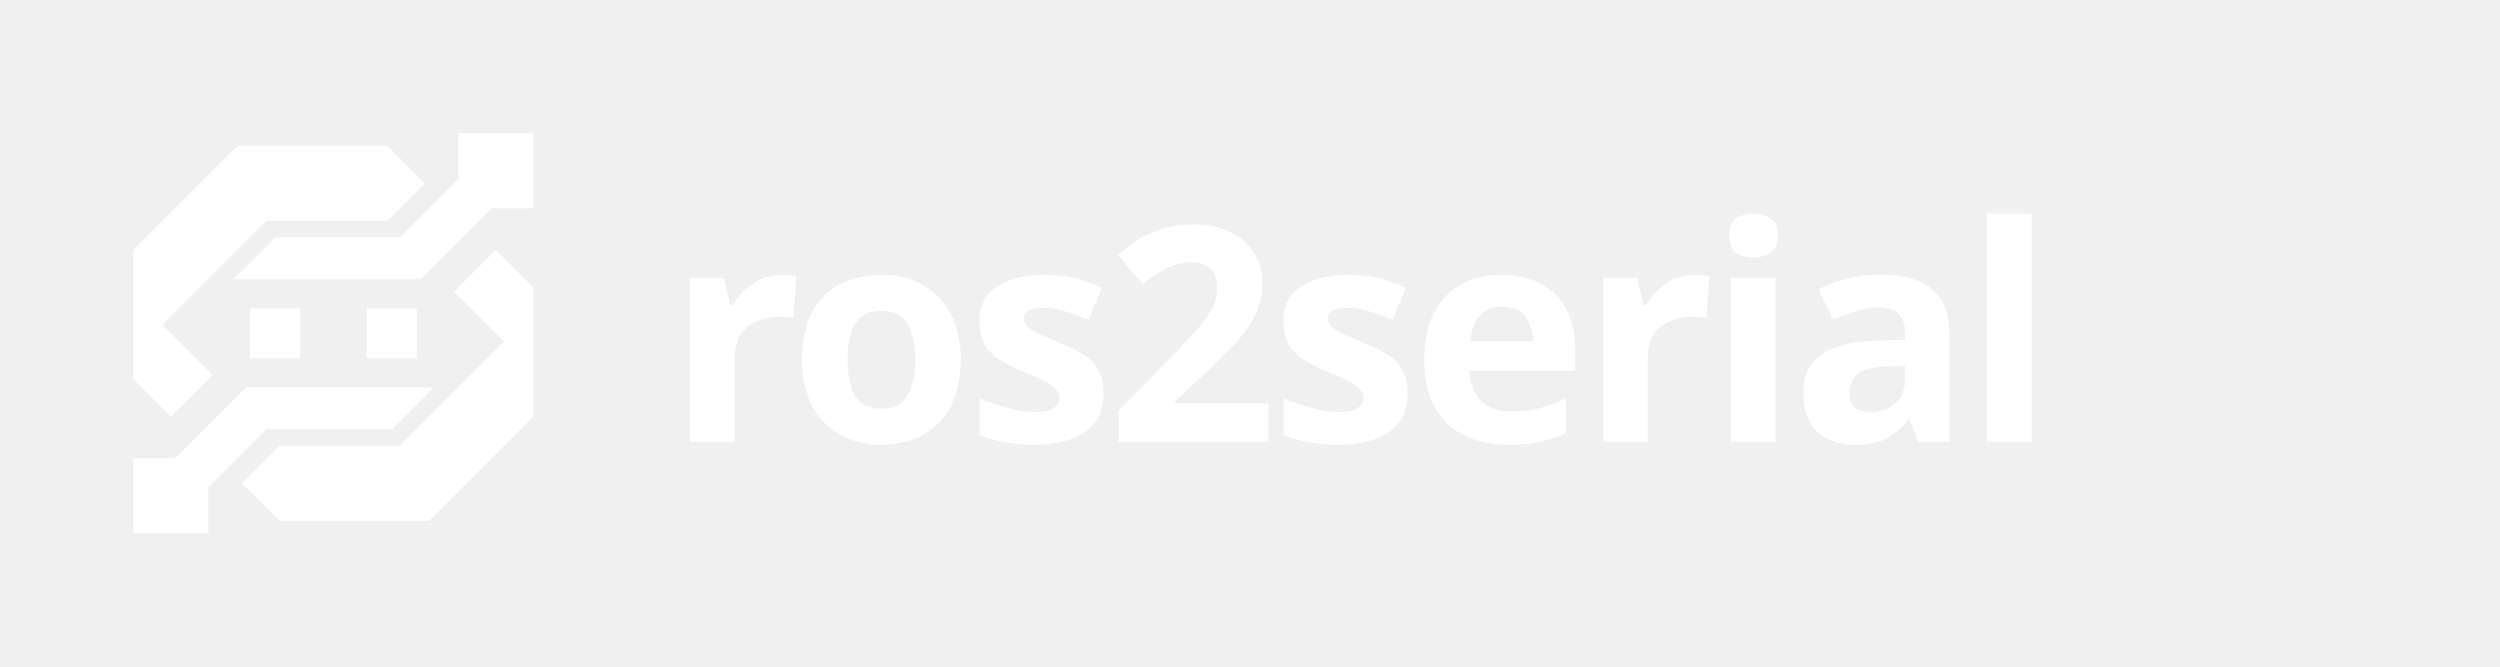
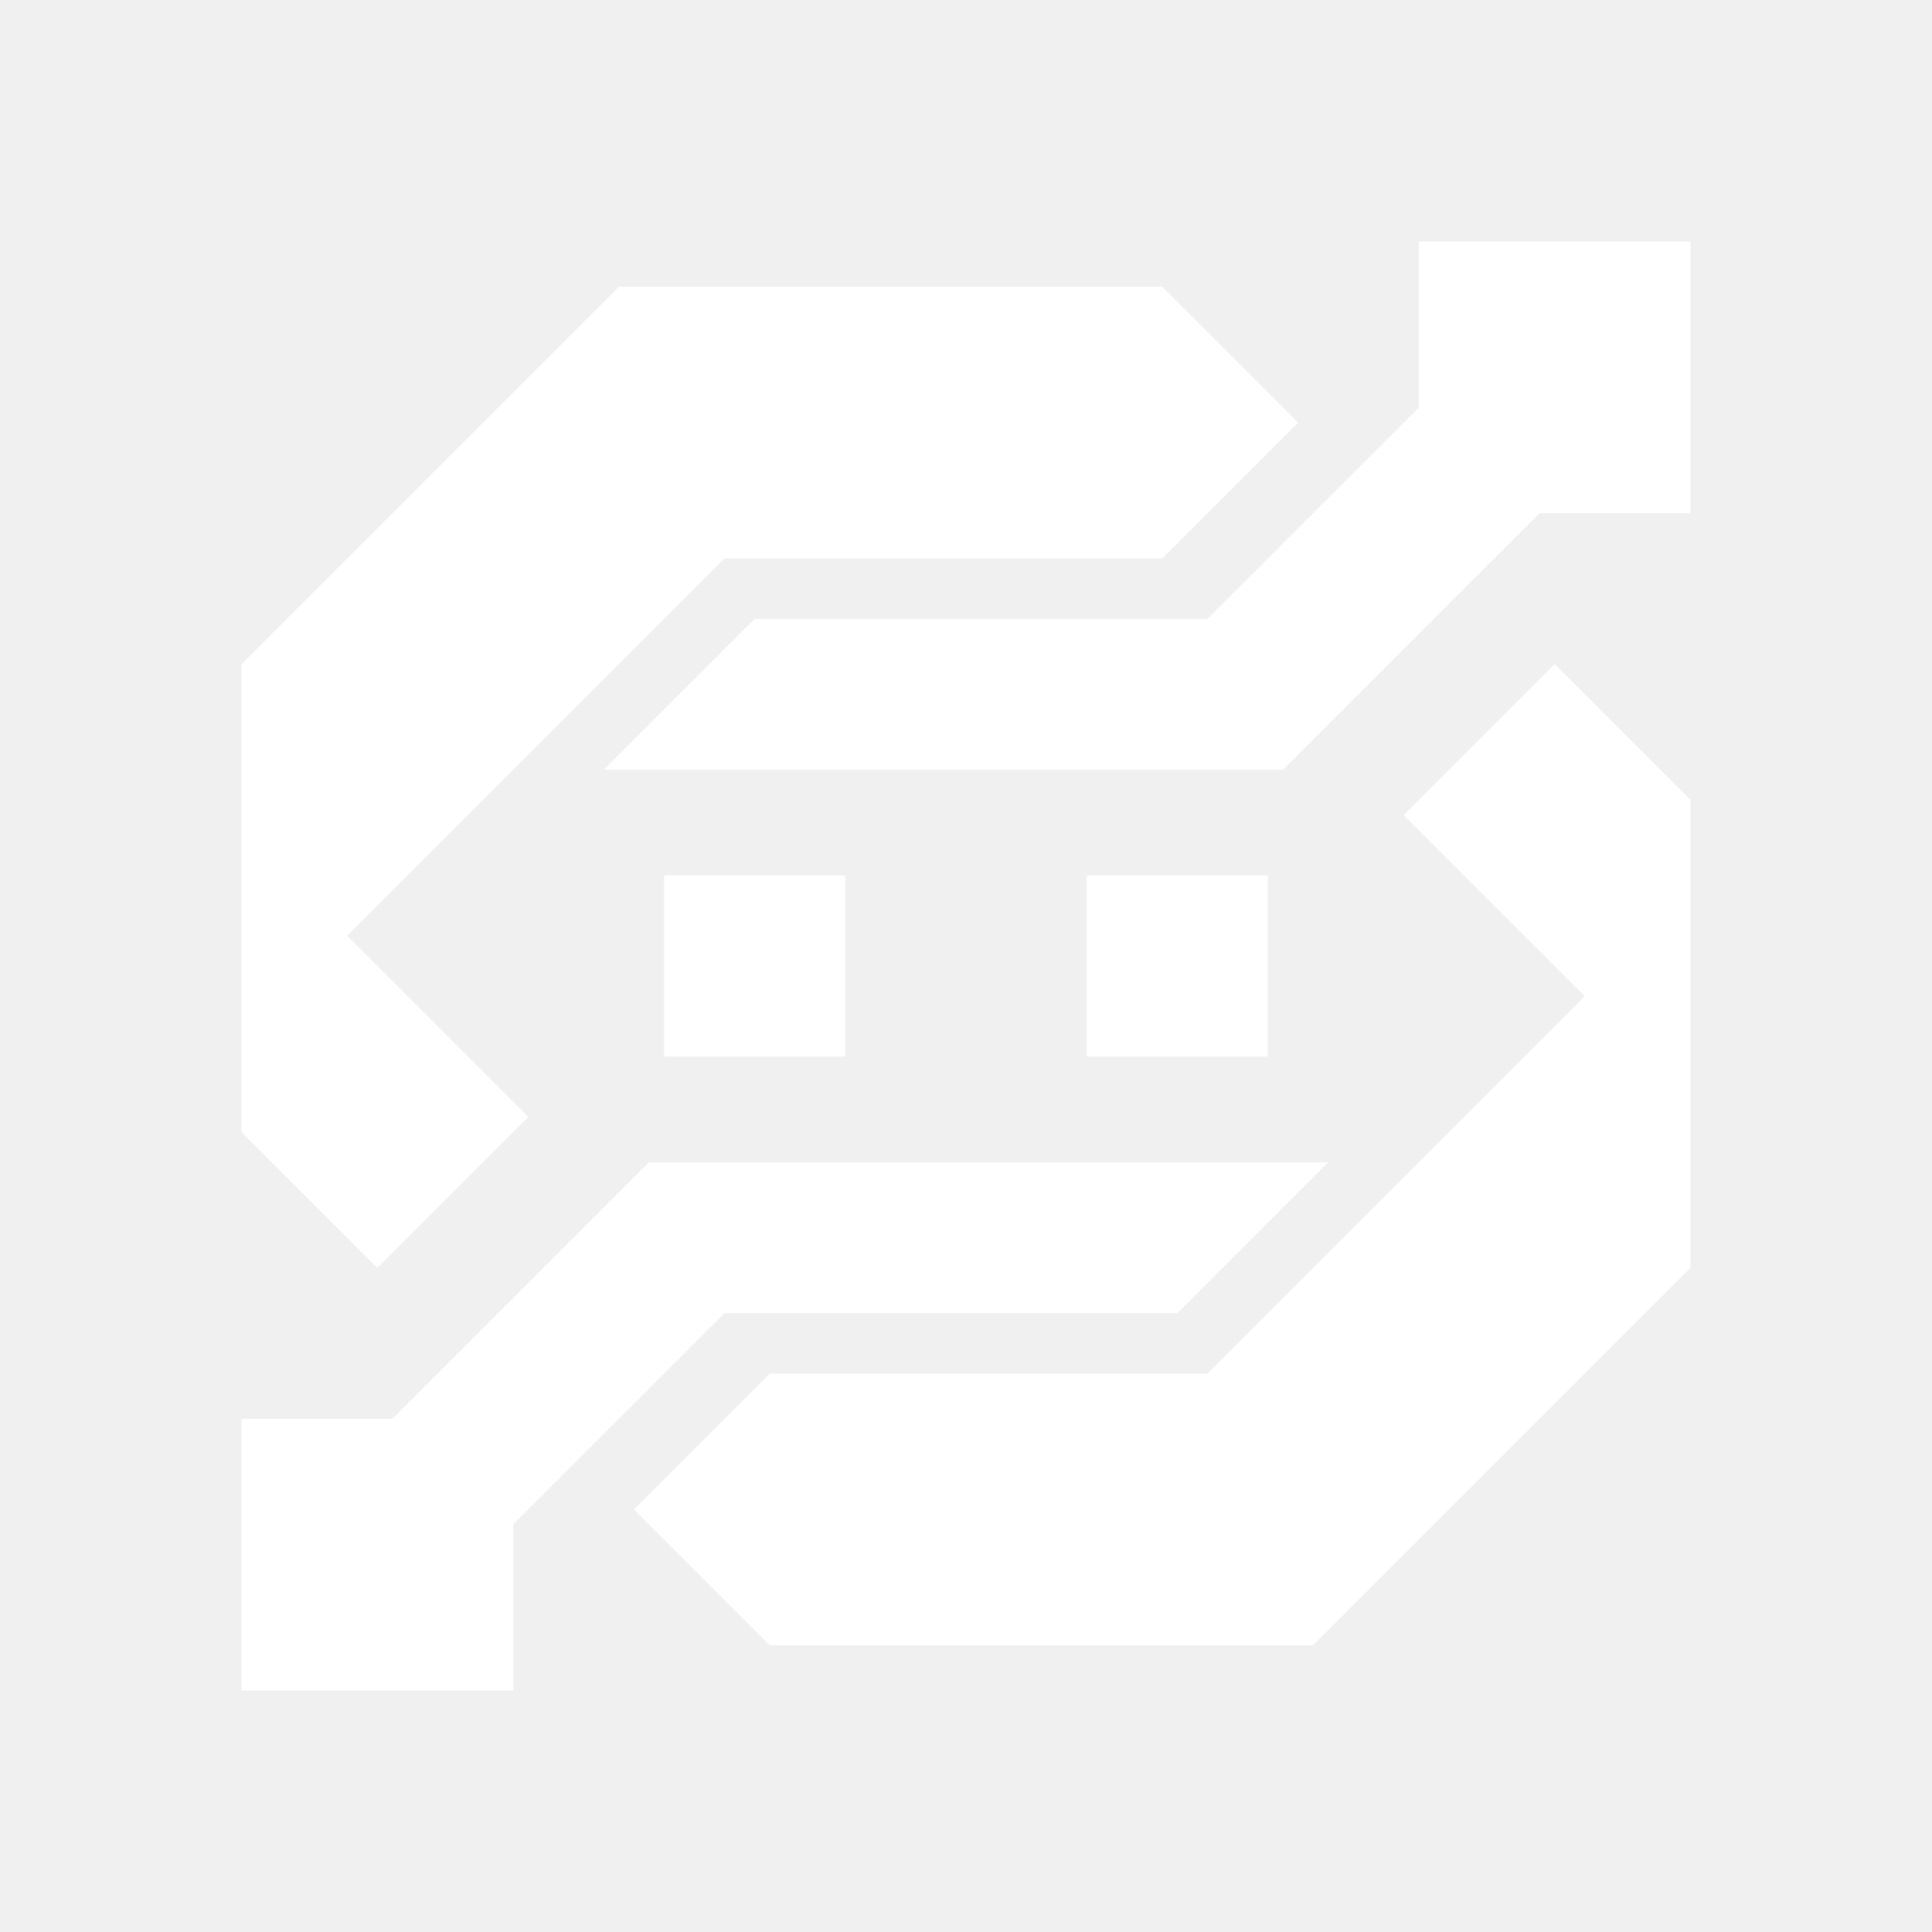
- <svg xmlns="http://www.w3.org/2000/svg" width="600" height="160" viewBox="0 0 600 160" role="img" aria-labelledby="title desc" version="1.1" id="svg5">
-   <defs id="defs5" />
-   <g transform="translate(16 16)" fill="#ffffff" id="g5">
-     <path d="M16 44 41 19H77L86 28 77 37H48L23 62 35 74 25 84 16 75Z" id="path1" />
-     <path d="M40 51 50 41H80L94 27V16H112V34H102L85 51Z" id="path2" />
-     <path d="M16 44 41 19H77L86 28 77 37H48L23 62 35 74 25 84 16 75Z" transform="rotate(180 64 64)" id="path3" />
-     <path d="M40 51 50 41H80L94 27V16H112V34H102L85 51Z" transform="rotate(180 64 64)" id="path4" />
-     <path d="M44 58H56V70H44ZM72 58H84V70H72Z" id="path5" />
+ <svg xmlns="http://www.w3.org/2000/svg" width="128" height="128" viewBox="0 0 128 128" role="img" aria-labelledby="title desc">
+   <g fill="#ffffff">
+     <path d="M16 44 41 19H77L86 28 77 37H48L23 62 35 74 25 84 16 75Z" />
+     <path d="M40 51 50 41H80L94 27V16H112V34H102L85 51Z" />
+     <path d="M16 44 41 19H77L86 28 77 37H48L23 62 35 74 25 84 16 75Z" transform="rotate(180 64 64)" />
+     <path d="M40 51 50 41H80L94 27V16H112V34H102L85 51Z" transform="rotate(180 64 64)" />
+     <path d="M44 58H56V70H44ZM72 58H84V70H72Z" />
  </g>
-   <path d="m 187.576,65.968 q 0.792,0 1.872,0.072 1.08,0.072 1.728,0.216 l -0.792,10.08 q -0.504,-0.144 -1.512,-0.216 -0.936,-0.144 -1.656,-0.144 -2.736,0 -5.256,1.008 -2.52,0.936 -4.104,3.096 -1.512,2.16 -1.512,5.904 V 106 H 165.616 V 66.688 h 8.136 l 1.584,6.624 h 0.504 q 1.728,-3.024 4.752,-5.184 3.024,-2.16 6.984,-2.16 z m 43,20.304 q 0,9.792 -5.184,15.12 -5.112,5.328 -13.968,5.328 -5.472,0 -9.792,-2.376 -4.248,-2.376 -6.696,-6.912 -2.448,-4.608 -2.448,-11.16 0,-9.792 5.112,-15.048 5.112,-5.256 14.04,-5.256 5.544,0 9.792,2.376 4.248,2.376 6.696,6.912 2.448,4.464 2.448,11.016 z m -27.144,0 q 0,5.832 1.872,8.856 1.944,2.952 6.264,2.952 4.248,0 6.12,-2.952 1.944,-3.024 1.944,-8.856 0,-5.832 -1.944,-8.712 -1.872,-2.952 -6.192,-2.952 -4.248,0 -6.192,2.952 -1.872,2.88 -1.872,8.712 z m 61.432,8.064 q 0,5.976 -4.248,9.216 -4.176,3.168 -12.528,3.168 -4.104,0 -7.056,-0.576 -2.952,-0.504 -5.904,-1.728 V 95.56 q 3.168,1.44 6.84,2.376 3.672,0.936 6.48,0.936 3.168,0 4.464,-0.936 1.368,-0.936 1.368,-2.448 0,-1.008 -0.576,-1.8 -0.504,-0.792 -2.304,-1.8 -1.8,-1.008 -5.616,-2.592 -3.672,-1.584 -6.048,-3.096 -2.376,-1.584 -3.528,-3.744 -1.152,-2.232 -1.152,-5.544 0,-5.472 4.248,-8.208 4.248,-2.736 11.304,-2.736 3.672,0 6.984,0.72 3.312,0.72 6.84,2.376 l -3.24,7.704 q -2.88,-1.224 -5.472,-2.016 -2.592,-0.864 -5.256,-0.864 -4.752,0 -4.752,2.592 0,0.936 0.576,1.728 0.648,0.72 2.376,1.584 1.8,0.864 5.256,2.304 3.384,1.368 5.832,2.88 2.448,1.44 3.744,3.672 1.368,2.16 1.368,5.688 z M 304.408,106 h -35.928 v -7.56 l 12.888,-13.032 q 3.888,-4.032 6.264,-6.696 2.376,-2.736 3.456,-4.896 1.08,-2.232 1.08,-4.752 0,-3.096 -1.728,-4.608 -1.656,-1.512 -4.536,-1.512 -2.952,0 -5.76,1.368 -2.808,1.368 -5.904,3.888 l -5.904,-6.984 q 2.232,-1.944 4.68,-3.6 2.52,-1.656 5.76,-2.664 3.312,-1.08 7.92,-1.08 5.04,0 8.64,1.872 3.672,1.8 5.616,4.968 2.016,3.096 2.016,7.056 0,4.248 -1.728,7.776 -1.656,3.528 -4.896,6.984 -3.168,3.456 -7.704,7.632 l -6.624,6.192 v 0.504 h 22.392 z m 33.424,-11.664 q 0,5.976 -4.248,9.216 -4.176,3.168 -12.528,3.168 -4.104,0 -7.056,-0.576 -2.952,-0.504 -5.904,-1.728 V 95.56 q 3.168,1.44 6.84,2.376 3.672,0.936 6.48,0.936 3.168,0 4.464,-0.936 1.368,-0.936 1.368,-2.448 0,-1.008 -0.576,-1.8 -0.504,-0.792 -2.304,-1.8 -1.8,-1.008 -5.616,-2.592 -3.672,-1.584 -6.048,-3.096 -2.376,-1.584 -3.528,-3.744 -1.152,-2.232 -1.152,-5.544 0,-5.472 4.248,-8.208 4.248,-2.736 11.304,-2.736 3.672,0 6.984,0.72 3.312,0.72 6.84,2.376 l -3.24,7.704 q -2.88,-1.224 -5.472,-2.016 -2.592,-0.864 -5.256,-0.864 -4.752,0 -4.752,2.592 0,0.936 0.576,1.728 0.648,0.72 2.376,1.584 1.8,0.864 5.256,2.304 3.384,1.368 5.832,2.88 2.448,1.44 3.744,3.672 1.368,2.16 1.368,5.688 z m 22.552,-28.368 q 8.136,0 12.888,4.68 4.752,4.608 4.752,13.176 v 5.184 h -25.344 q 0.144,4.536 2.664,7.128 2.592,2.592 7.128,2.592 3.816,0 6.912,-0.72 3.096,-0.792 6.408,-2.376 v 8.28 q -2.88,1.44 -6.12,2.088 -3.168,0.72 -7.704,0.72 -5.904,0 -10.44,-2.16 -4.536,-2.232 -7.128,-6.696 -2.592,-4.464 -2.592,-11.232 0,-6.912 2.304,-11.448 2.376,-4.608 6.552,-6.912 4.176,-2.304 9.72,-2.304 z m 0.072,7.632 q -3.096,0 -5.184,2.016 -2.016,2.016 -2.376,6.264 h 15.048 q -0.072,-3.6 -1.872,-5.904 -1.8,-2.376 -5.616,-2.376 z m 46.24,-7.632 q 0.792,0 1.872,0.072 1.08,0.072 1.728,0.216 l -0.792,10.08 q -0.504,-0.144 -1.512,-0.216 -0.936,-0.144 -1.656,-0.144 -2.736,0 -5.256,1.008 -2.52,0.936 -4.104,3.096 -1.512,2.16 -1.512,5.904 V 106 h -10.728 V 66.688 h 8.136 l 1.584,6.624 h 0.504 q 1.728,-3.024 4.752,-5.184 3.024,-2.16 6.984,-2.16 z m 14.128,-14.688 q 2.376,0 4.104,1.152 1.728,1.08 1.728,4.104 0,2.952 -1.728,4.104 -1.728,1.152 -4.104,1.152 -2.448,0 -4.176,-1.152 -1.656,-1.152 -1.656,-4.104 0,-3.024 1.656,-4.104 1.728,-1.152 4.176,-1.152 z m 5.328,15.408 V 106 h -10.728 V 66.688 Z m 25.36,-0.792 q 7.92,0 12.096,3.456 4.248,3.384 4.248,10.44 V 106 h -7.488 l -2.088,-5.328 h -0.288 q -2.52,3.168 -5.328,4.608 -2.808,1.44 -7.704,1.44 -5.256,0 -8.712,-3.024 -3.456,-3.096 -3.456,-9.432 0,-6.264 4.392,-9.216 4.392,-3.024 13.176,-3.312 l 6.84,-0.216 v -1.728 q 0,-3.096 -1.656,-4.536 -1.584,-1.44 -4.464,-1.44 -2.88,0 -5.616,0.864 -2.736,0.792 -5.472,2.016 l -3.528,-7.272 q 3.168,-1.656 6.984,-2.592 3.888,-0.936 8.064,-0.936 z m 1.512,22.032 q -5.184,0.144 -7.2,1.872 -2.016,1.728 -2.016,4.536 0,2.448 1.44,3.528 1.44,1.008 3.744,1.008 3.456,0 5.832,-2.016 2.376,-2.088 2.376,-5.832 v -3.24 z M 487.599,106 h -10.728 V 51.28 h 10.728 z" id="text5" style="font-weight:700;font-size:72px;font-family:'Noto Sans';letter-spacing:-2;fill:#ffffff" aria-label="ros2serial" />
</svg>
